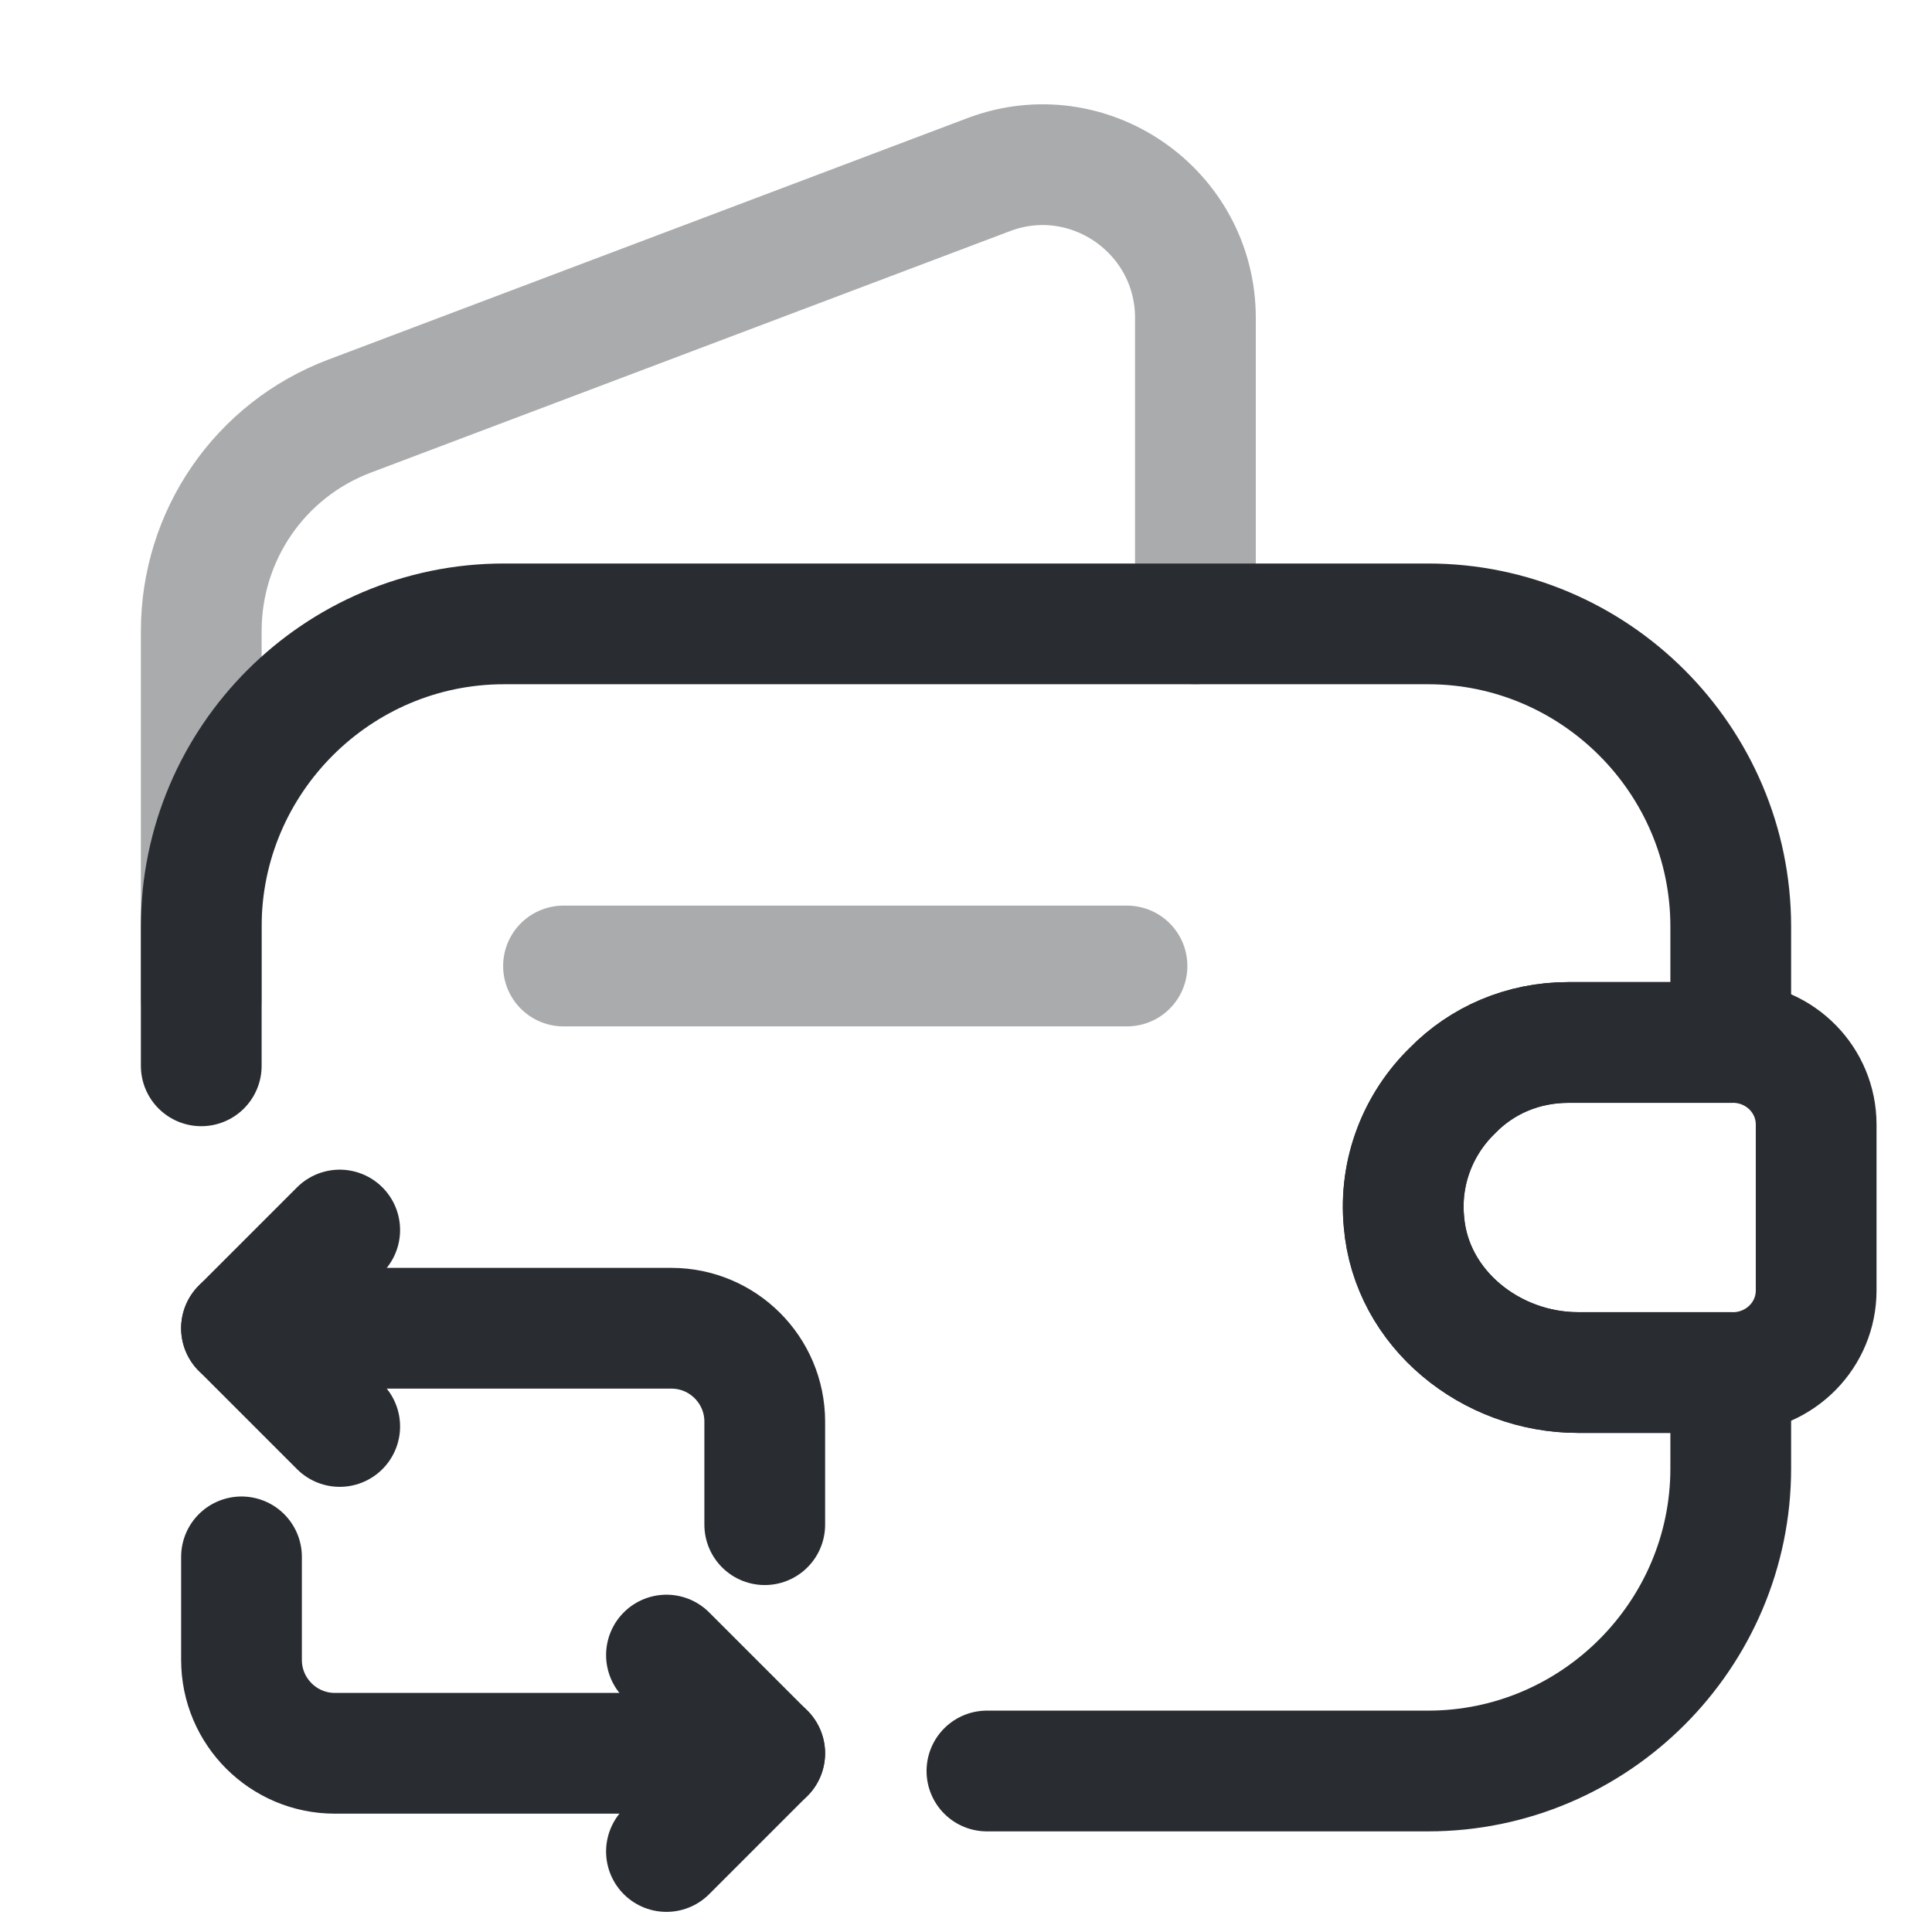
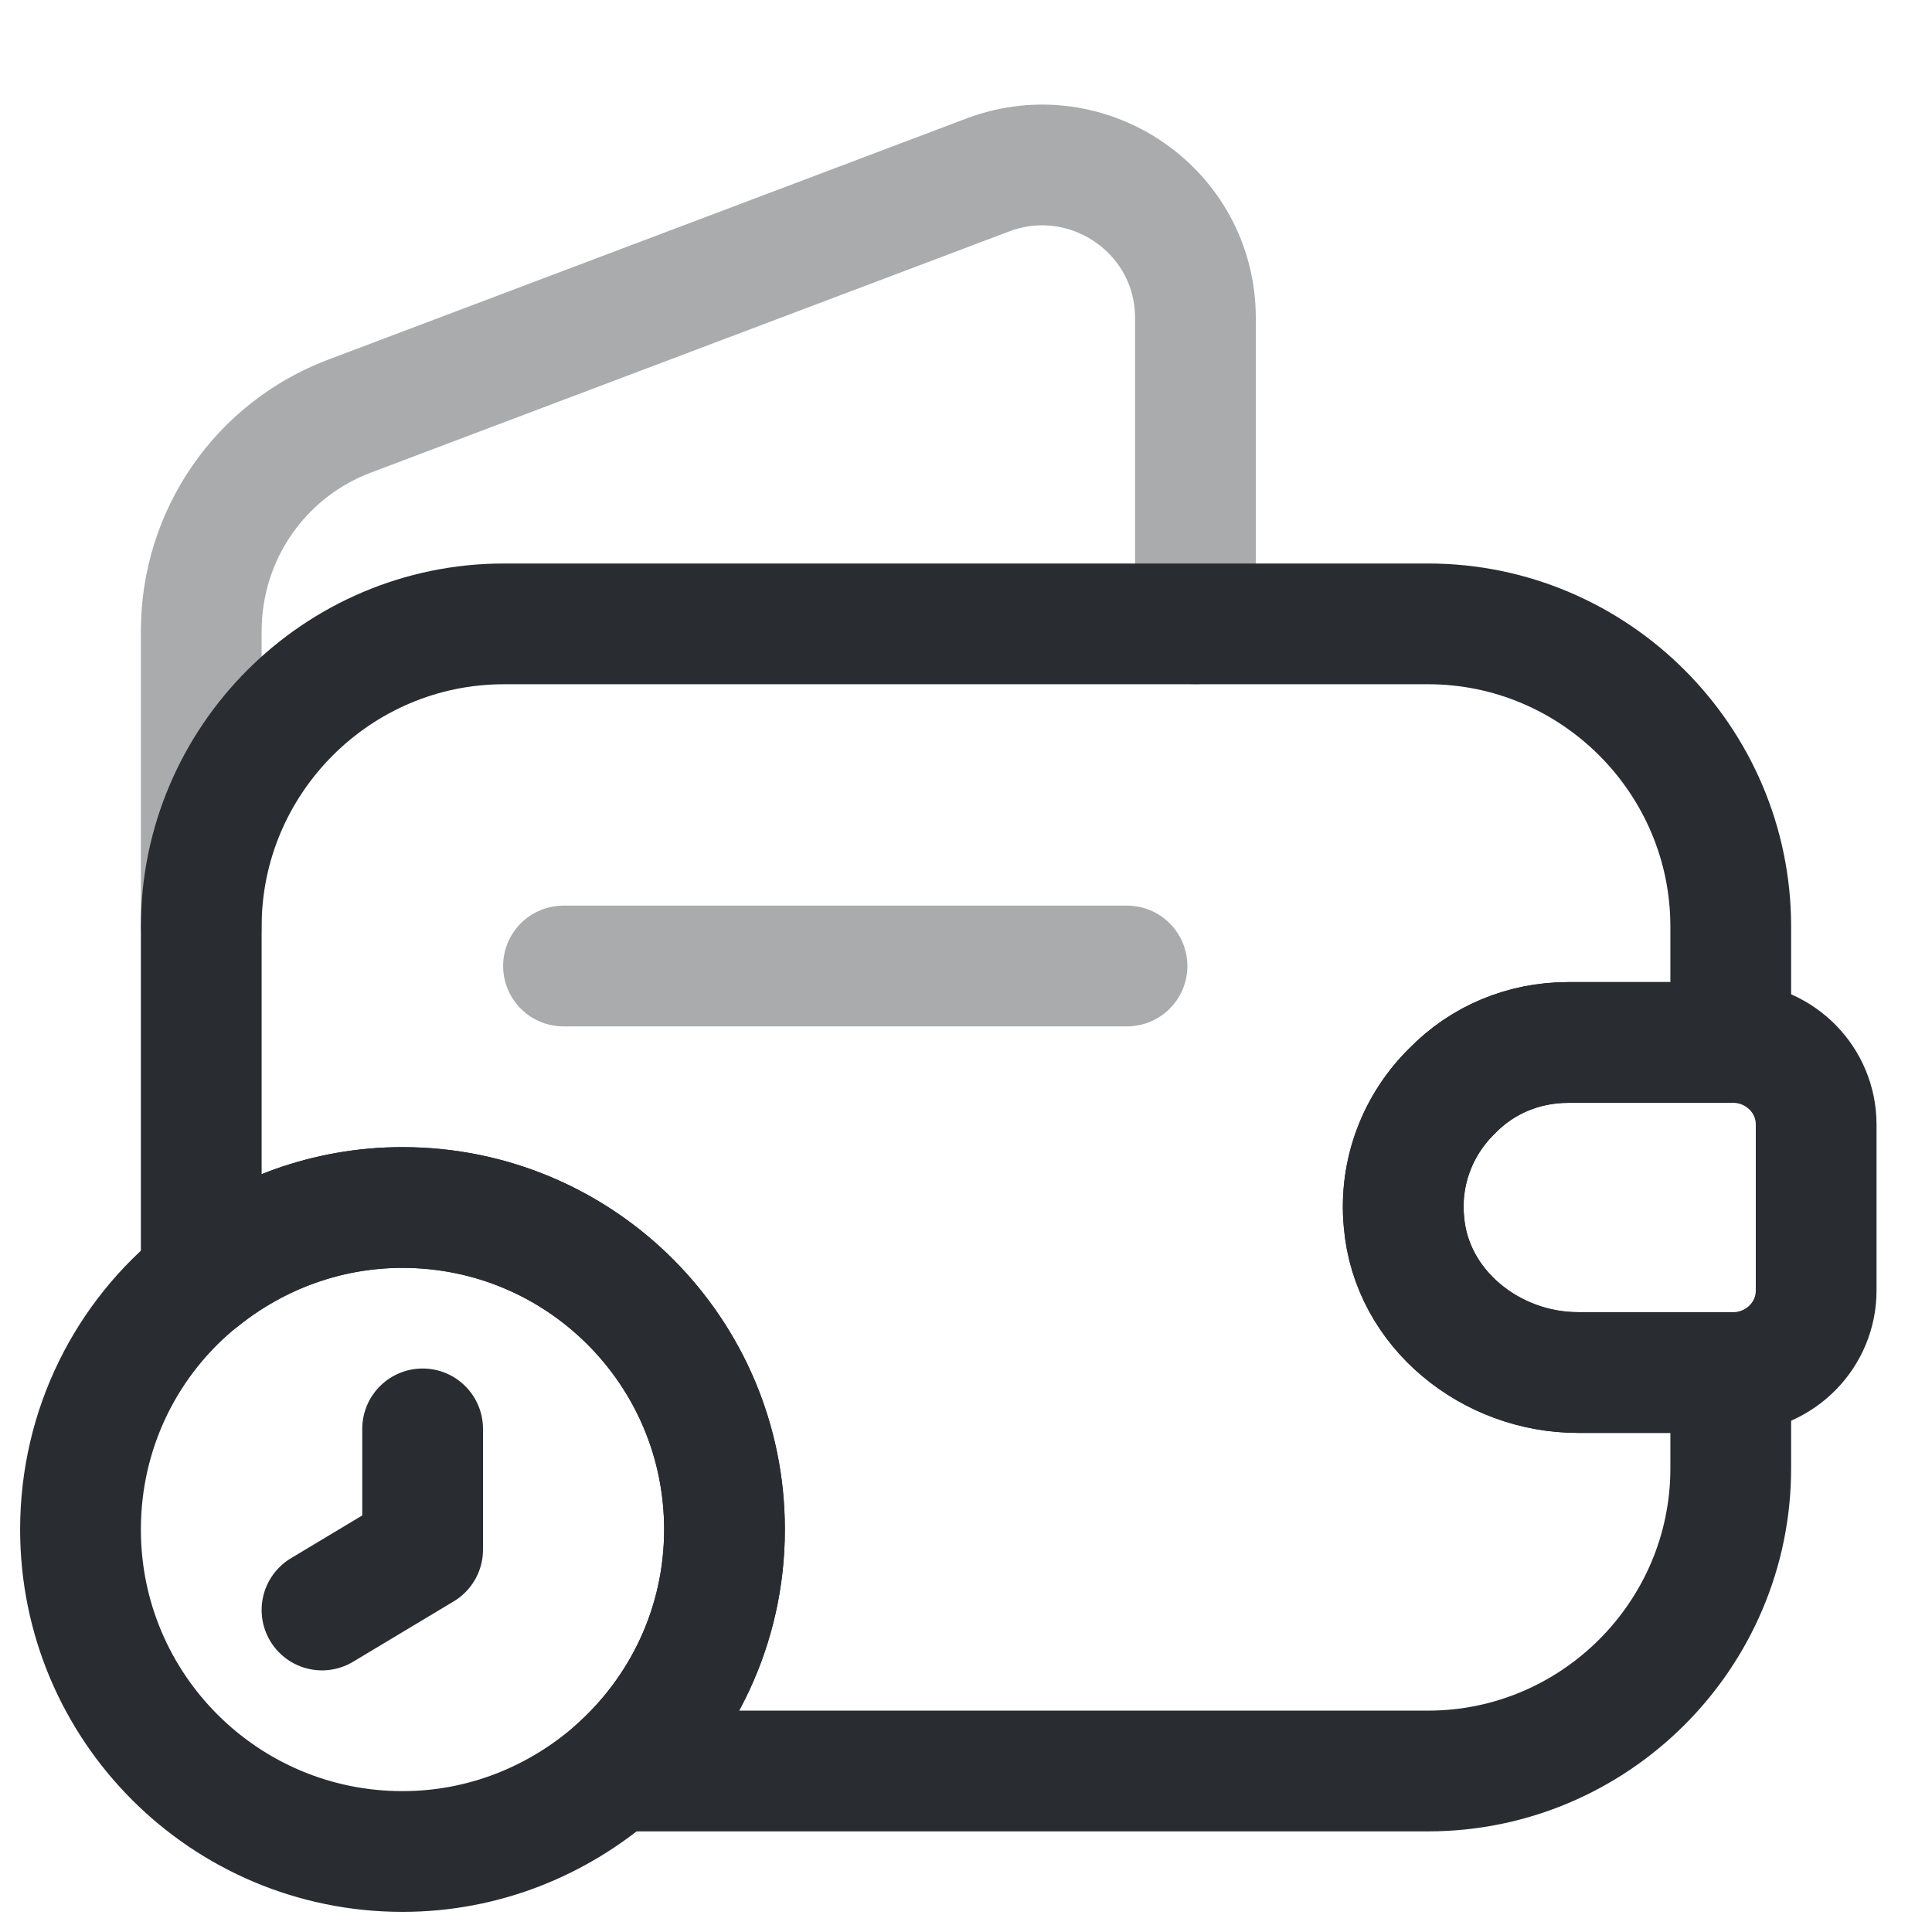
<svg xmlns="http://www.w3.org/2000/svg" width="24" height="24" viewBox="0 0 24 24" fill="none">
-   <path d="M2.5 13.24V11.51C2.5 9.44 4.19 7.75 6.26 7.75H17.74C19.81 7.75 21.5 9.44 21.5 11.51V12.95H19.48C18.92 12.95 18.41 13.17 18.04 13.55C17.62 13.96 17.38 14.55 17.44 15.18C17.53 16.26 18.52 17.05 19.6 17.05H21.5V18.24C21.5 20.31 19.81 22 17.74 22H12.26" stroke="#292D32" stroke-width="1.5" stroke-linecap="round" stroke-linejoin="round" />
-   <path opacity="0.4" d="M2.5 12.41V7.84C2.5 6.65 3.23 5.59 4.34 5.17L12.28 2.17C13.52 1.7 14.85 2.62 14.85 3.95V7.75" stroke="#292D32" stroke-width="1.5" stroke-linecap="round" stroke-linejoin="round" />
+   <path d="M18.04 13.55C17.62 13.96 17.38 14.55 17.44 15.18C17.53 16.26 18.52 17.05 19.6 17.05H21.5V18.24C21.5 20.31 19.81 22 17.74 22H7.64C8.47 21.27 9 20.2 9 19C9 16.79 7.21 15 5 15C4.06 15 3.19 15.33 2.5 15.88V11.51C2.5 9.44 4.19 7.75 6.26 7.75H17.74C19.81 7.75 21.5 9.44 21.5 11.51V12.95H19.48C18.92 12.95 18.41 13.17 18.04 13.55Z" stroke="#292D32" stroke-width="1.5" stroke-linecap="round" stroke-linejoin="round" />
+   <path opacity="0.4" d="M2.5 11.51V7.84C2.5 6.65 3.23 5.59 4.34 5.17L12.28 2.17C13.52 1.71 14.85 2.62 14.85 3.95V7.75" stroke="#292D32" stroke-width="1.5" stroke-linecap="round" stroke-linejoin="round" />
  <path d="M22.561 13.97V16.03C22.561 16.58 22.121 17.03 21.561 17.05H19.601C18.521 17.05 17.531 16.26 17.441 15.18C17.381 14.55 17.621 13.96 18.041 13.55C18.411 13.17 18.921 12.95 19.481 12.95H21.561C22.121 12.97 22.561 13.42 22.561 13.97Z" stroke="#292D32" stroke-width="1.5" stroke-linecap="round" stroke-linejoin="round" />
  <path opacity="0.4" d="M7 12H14" stroke="#292D32" stroke-width="1.5" stroke-linecap="round" stroke-linejoin="round" />
-   <path d="M3 16.5H8.34C8.98 16.5 9.5 17.02 9.5 17.66V18.94" stroke="#292D32" stroke-width="1.5" stroke-miterlimit="10" stroke-linecap="round" stroke-linejoin="round" />
-   <path d="M4.22 15.28L3 16.5L4.22 17.72" stroke="#292D32" stroke-width="1.5" stroke-miterlimit="10" stroke-linecap="round" stroke-linejoin="round" />
-   <path d="M9.5 21.78H4.16C3.52 21.78 3 21.26 3 20.62V19.34" stroke="#292D32" stroke-width="1.5" stroke-miterlimit="10" stroke-linecap="round" stroke-linejoin="round" />
-   <path d="M8.279 23L9.499 21.78L8.279 20.56" stroke="#292D32" stroke-width="1.5" stroke-miterlimit="10" stroke-linecap="round" stroke-linejoin="round" />
+   <path d="M9 19C9 20.2 8.47 21.27 7.64 22C6.93 22.62 6.01 23 5 23C2.79 23 1 21.21 1 19C1 17.74 1.58 16.61 2.5 15.88C3.19 15.33 4.06 15 5 15C7.21 15 9 16.79 9 19Z" stroke="#292D32" stroke-width="1.5" stroke-miterlimit="10" stroke-linecap="round" stroke-linejoin="round" />
+   <path d="M5.25 17.75V19.25L4 20" stroke="#292D32" stroke-width="1.5" stroke-miterlimit="10" stroke-linecap="round" stroke-linejoin="round" />
</svg>
